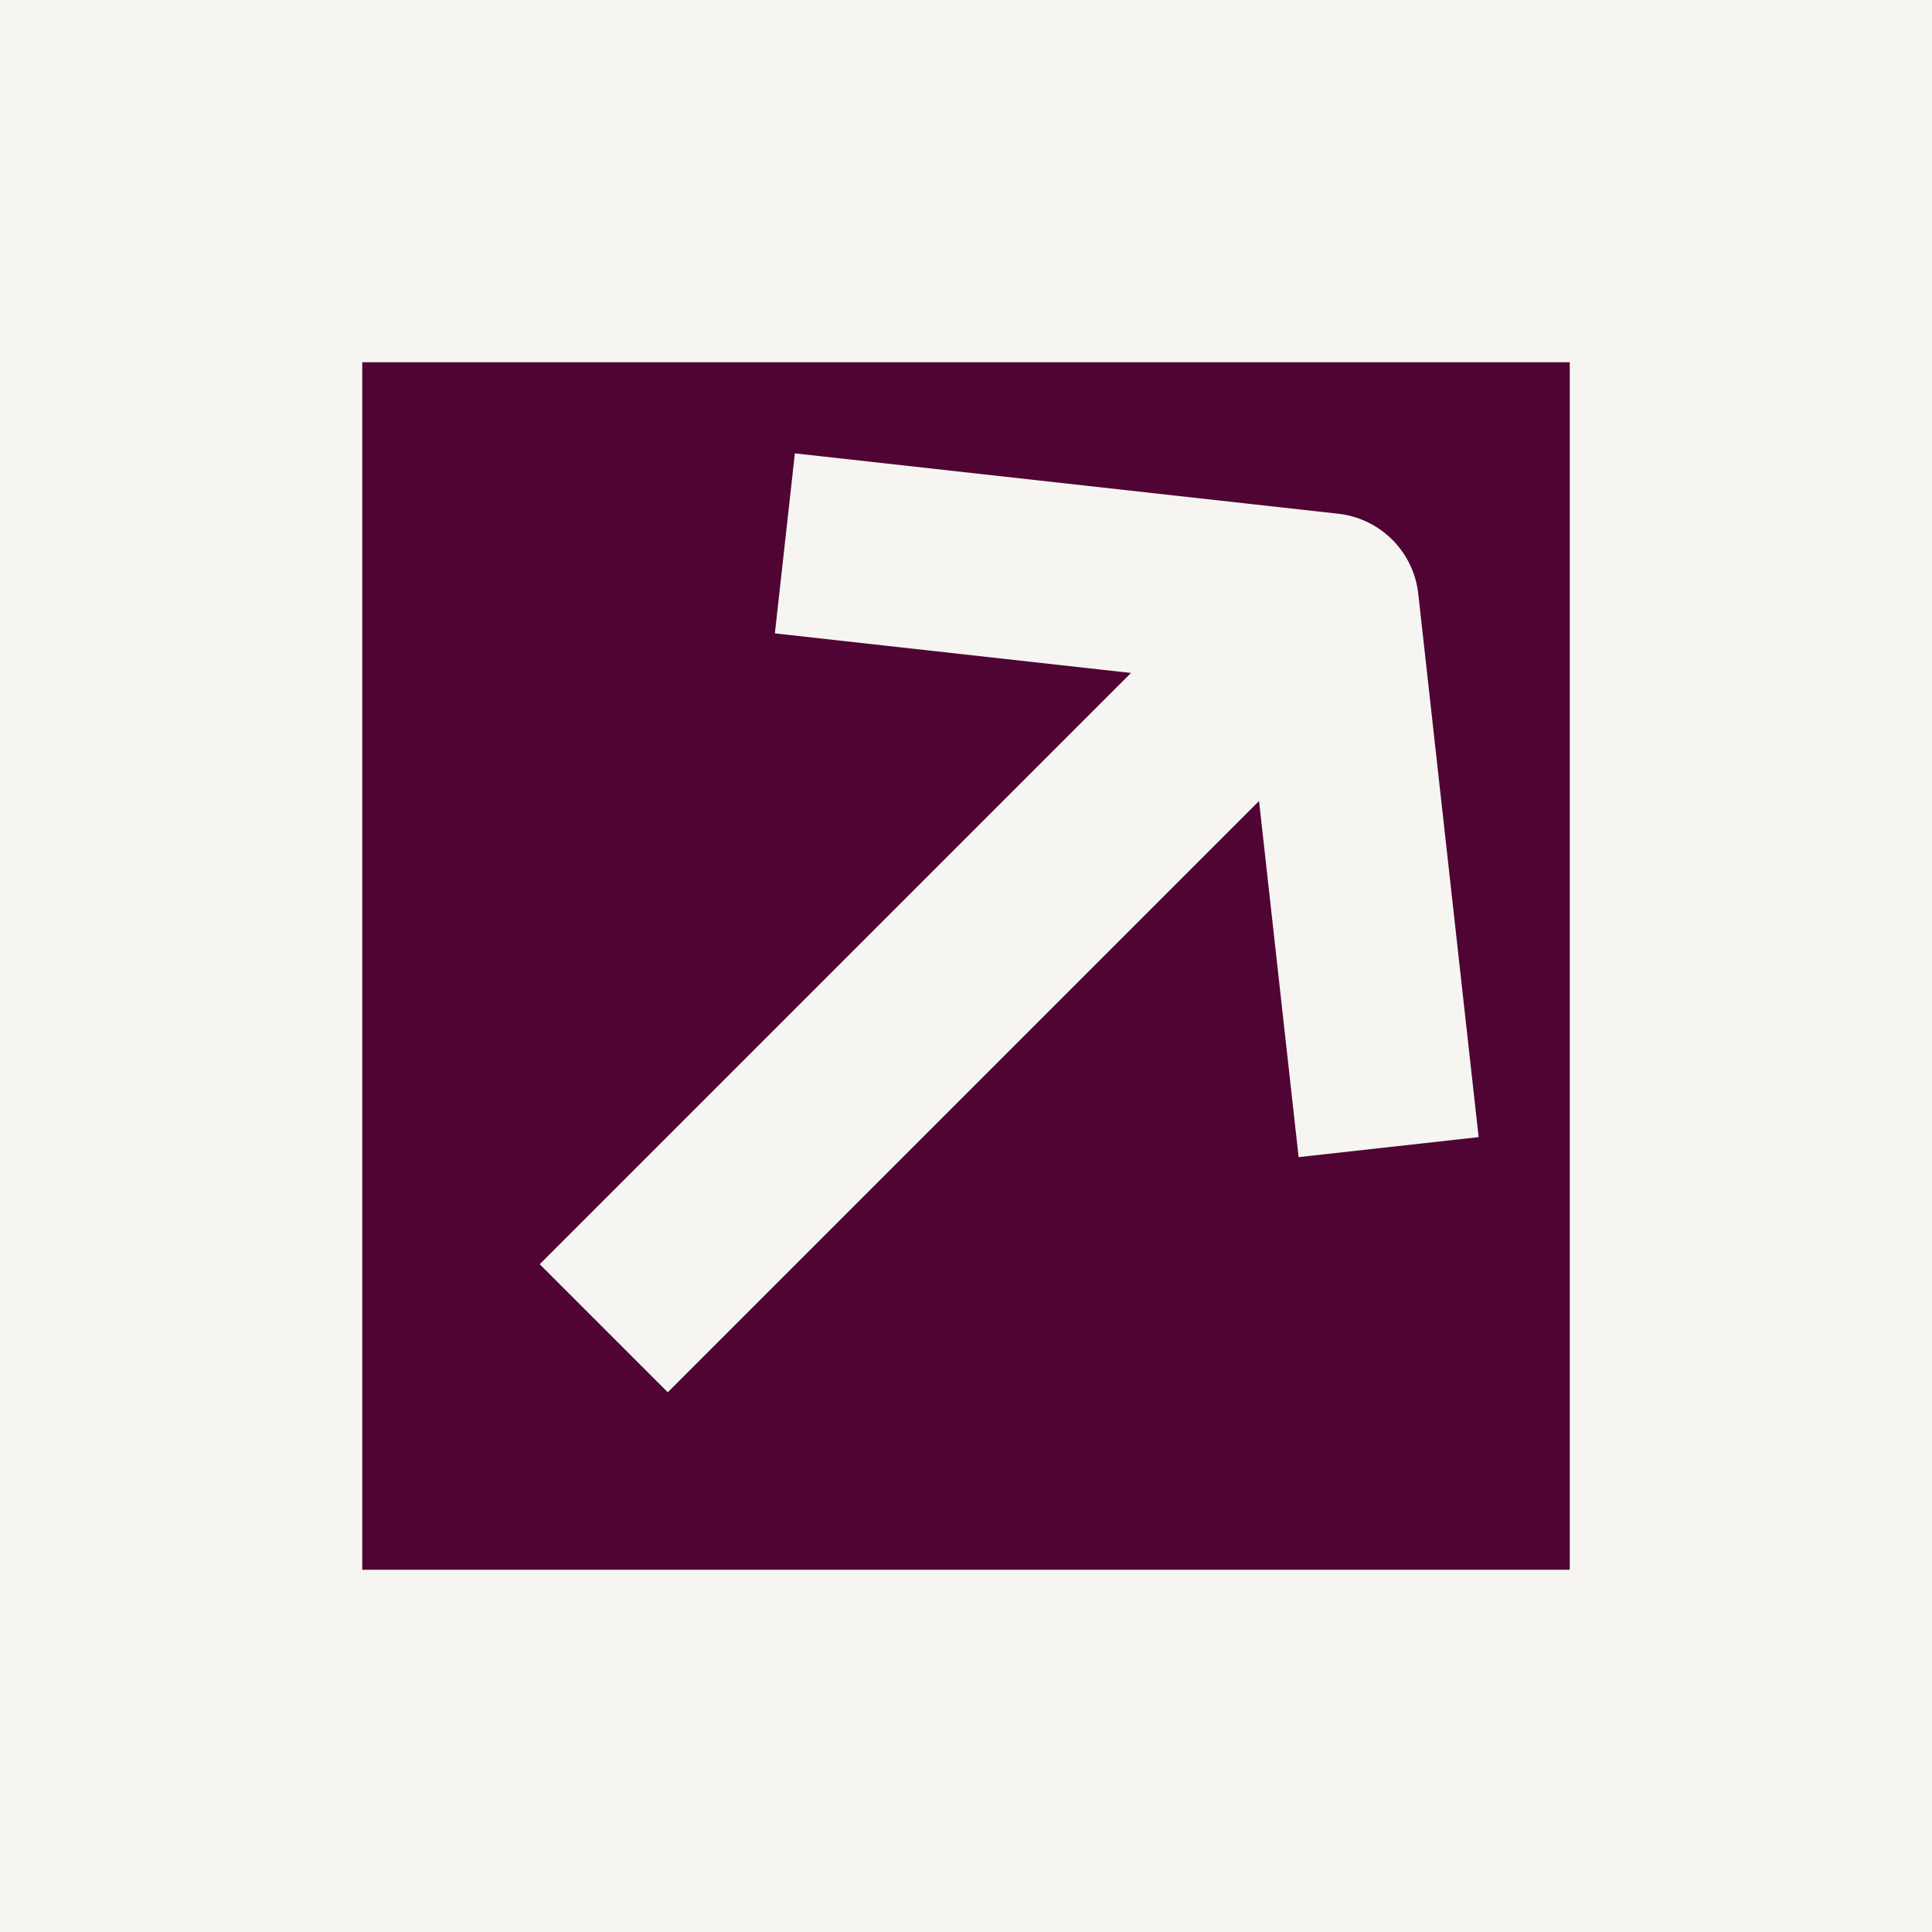
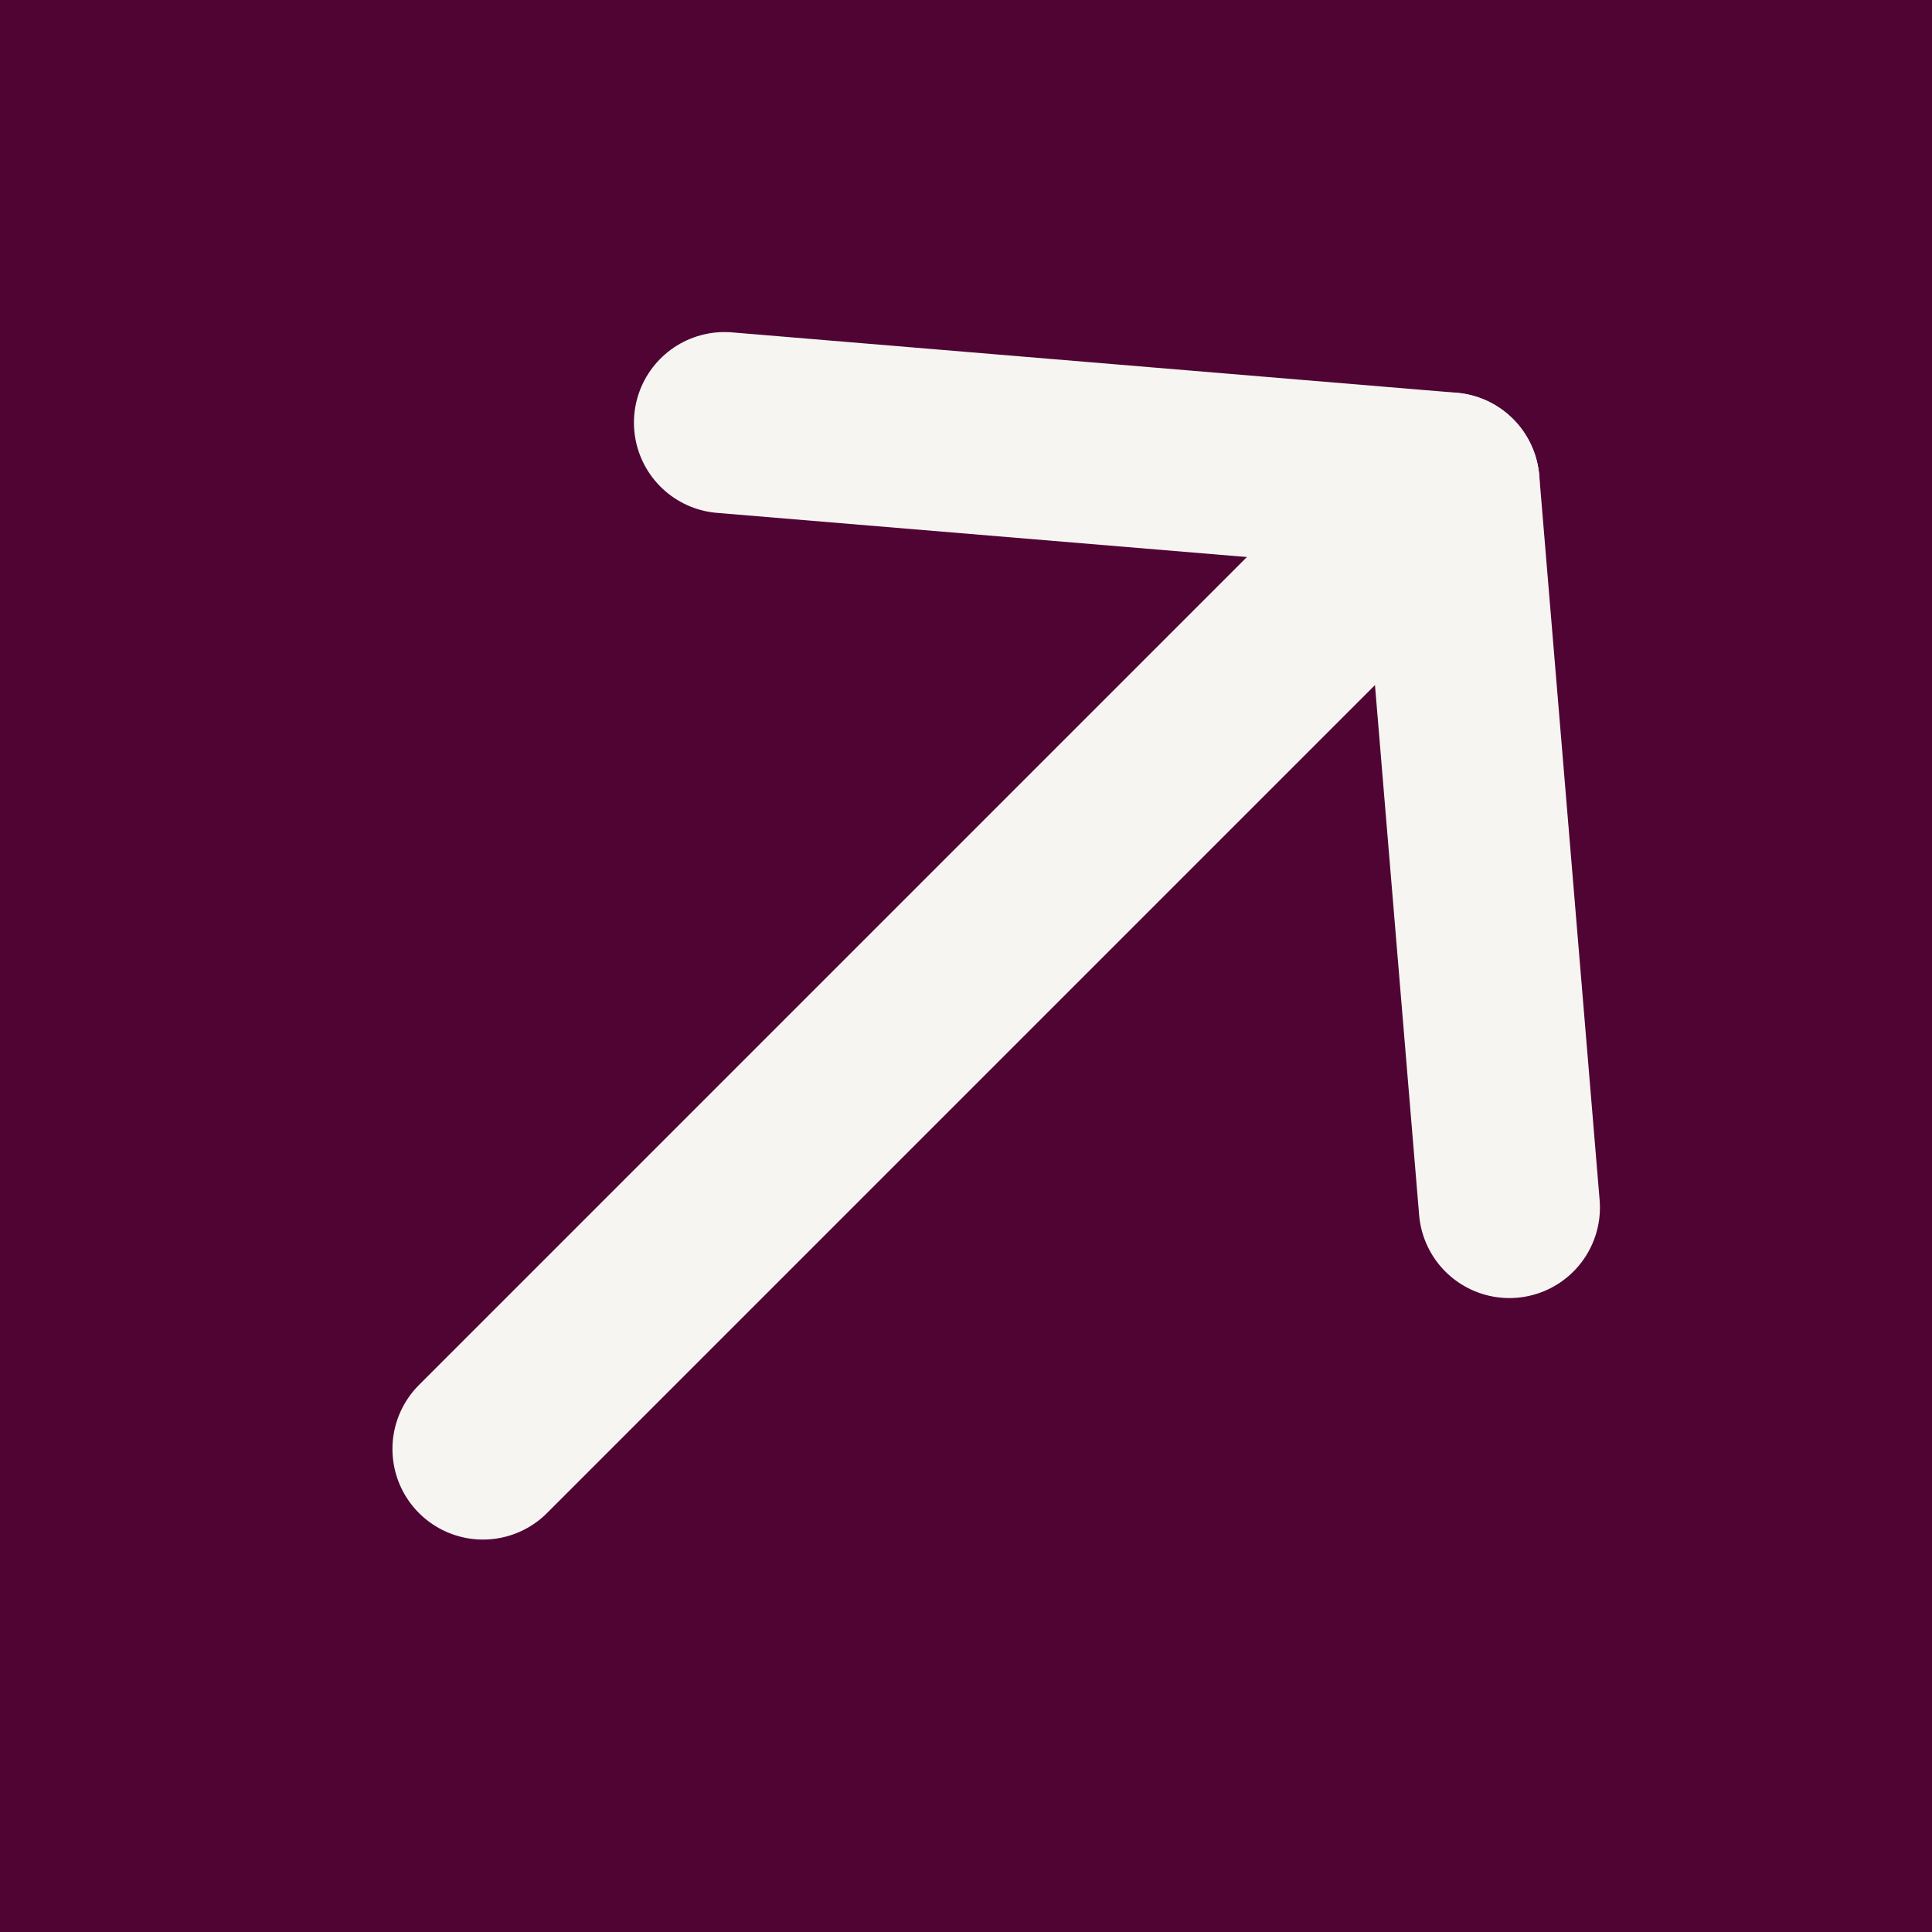
<svg xmlns="http://www.w3.org/2000/svg" viewBox="0 0 32 32">
-   <rect width="32" height="32" fill="#F6F5F2" />
-   <rect x="6" y="6" width="20" height="20" fill="#4F0433" />
-   <path d="M10 22 L22 10" stroke="#F6F5F2" stroke-width="3" />
-   <path d="M13 9 L22 10 L23 19" fill="none" stroke="#F6F5F2" stroke-width="3" stroke-linejoin="round" />
+   <rect width="32" height="32" fill="#4F0433" />
+   <path d="M8 24 L24 8" stroke="#F6F5F2" stroke-width="3" stroke-linecap="round" />
+   <path d="M12 7 L24 8 L25 20" fill="none" stroke="#F6F5F2" stroke-width="3" stroke-linejoin="round" stroke-linecap="round" />
</svg>
